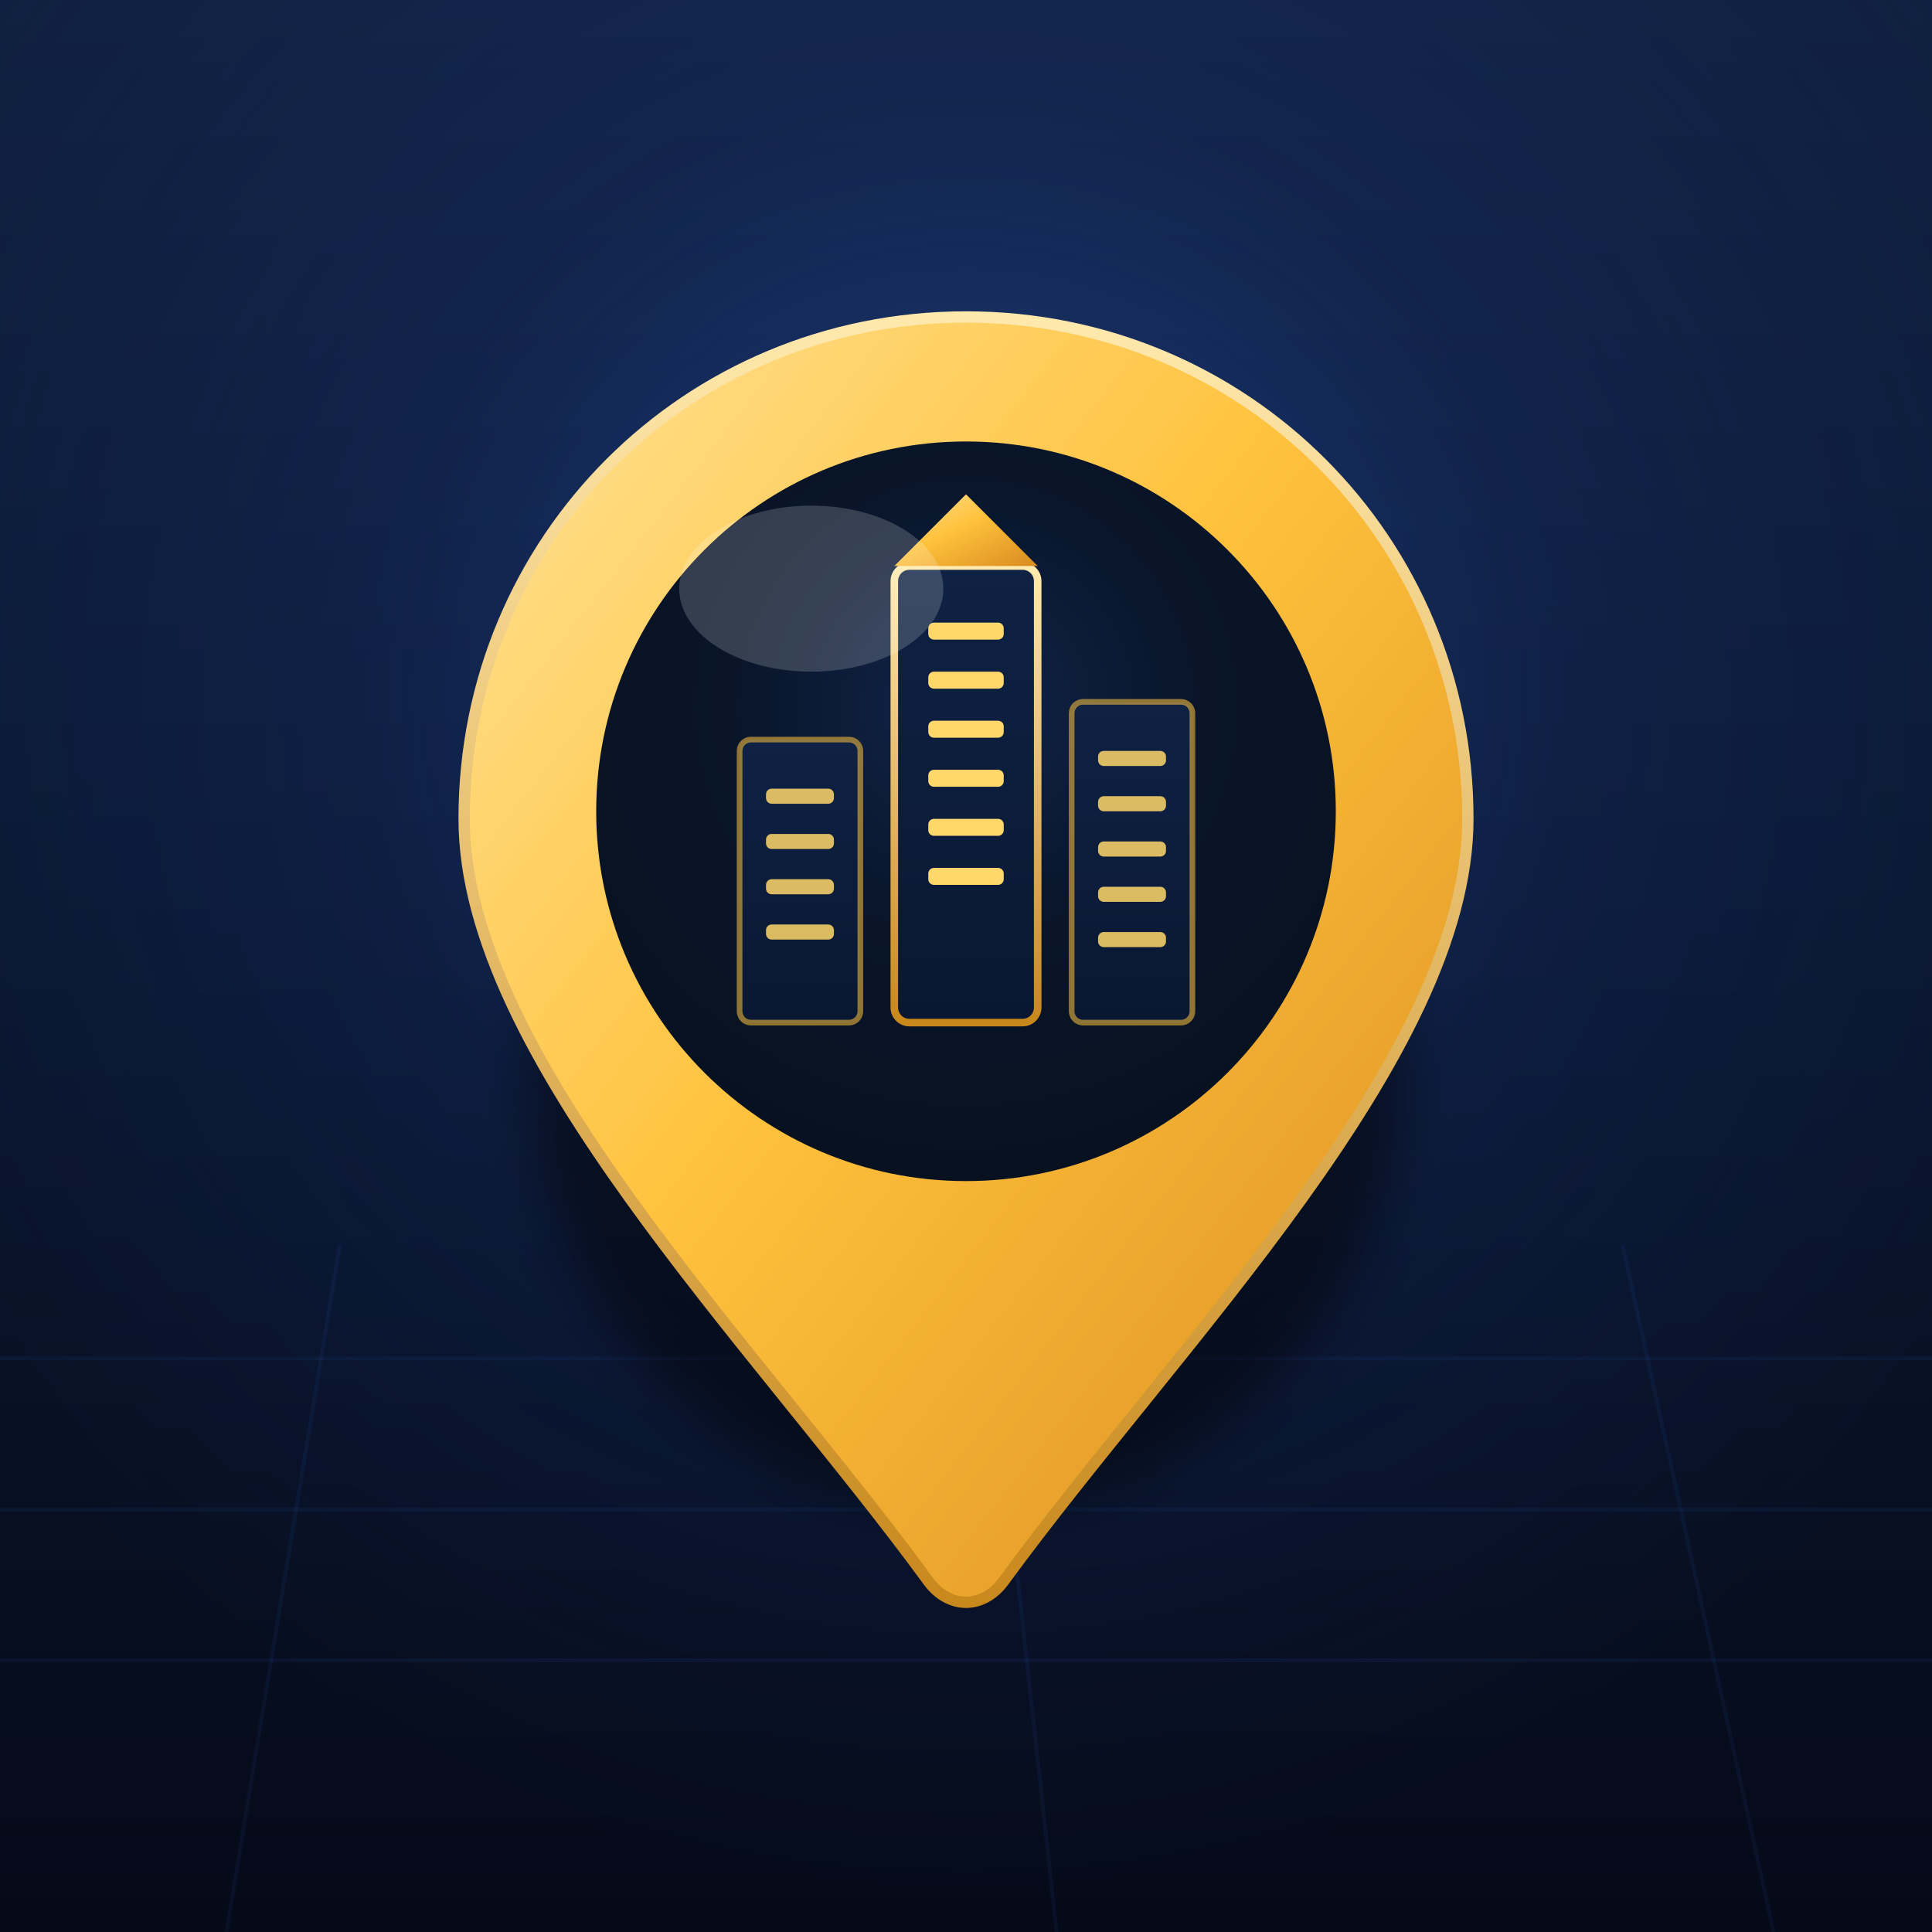
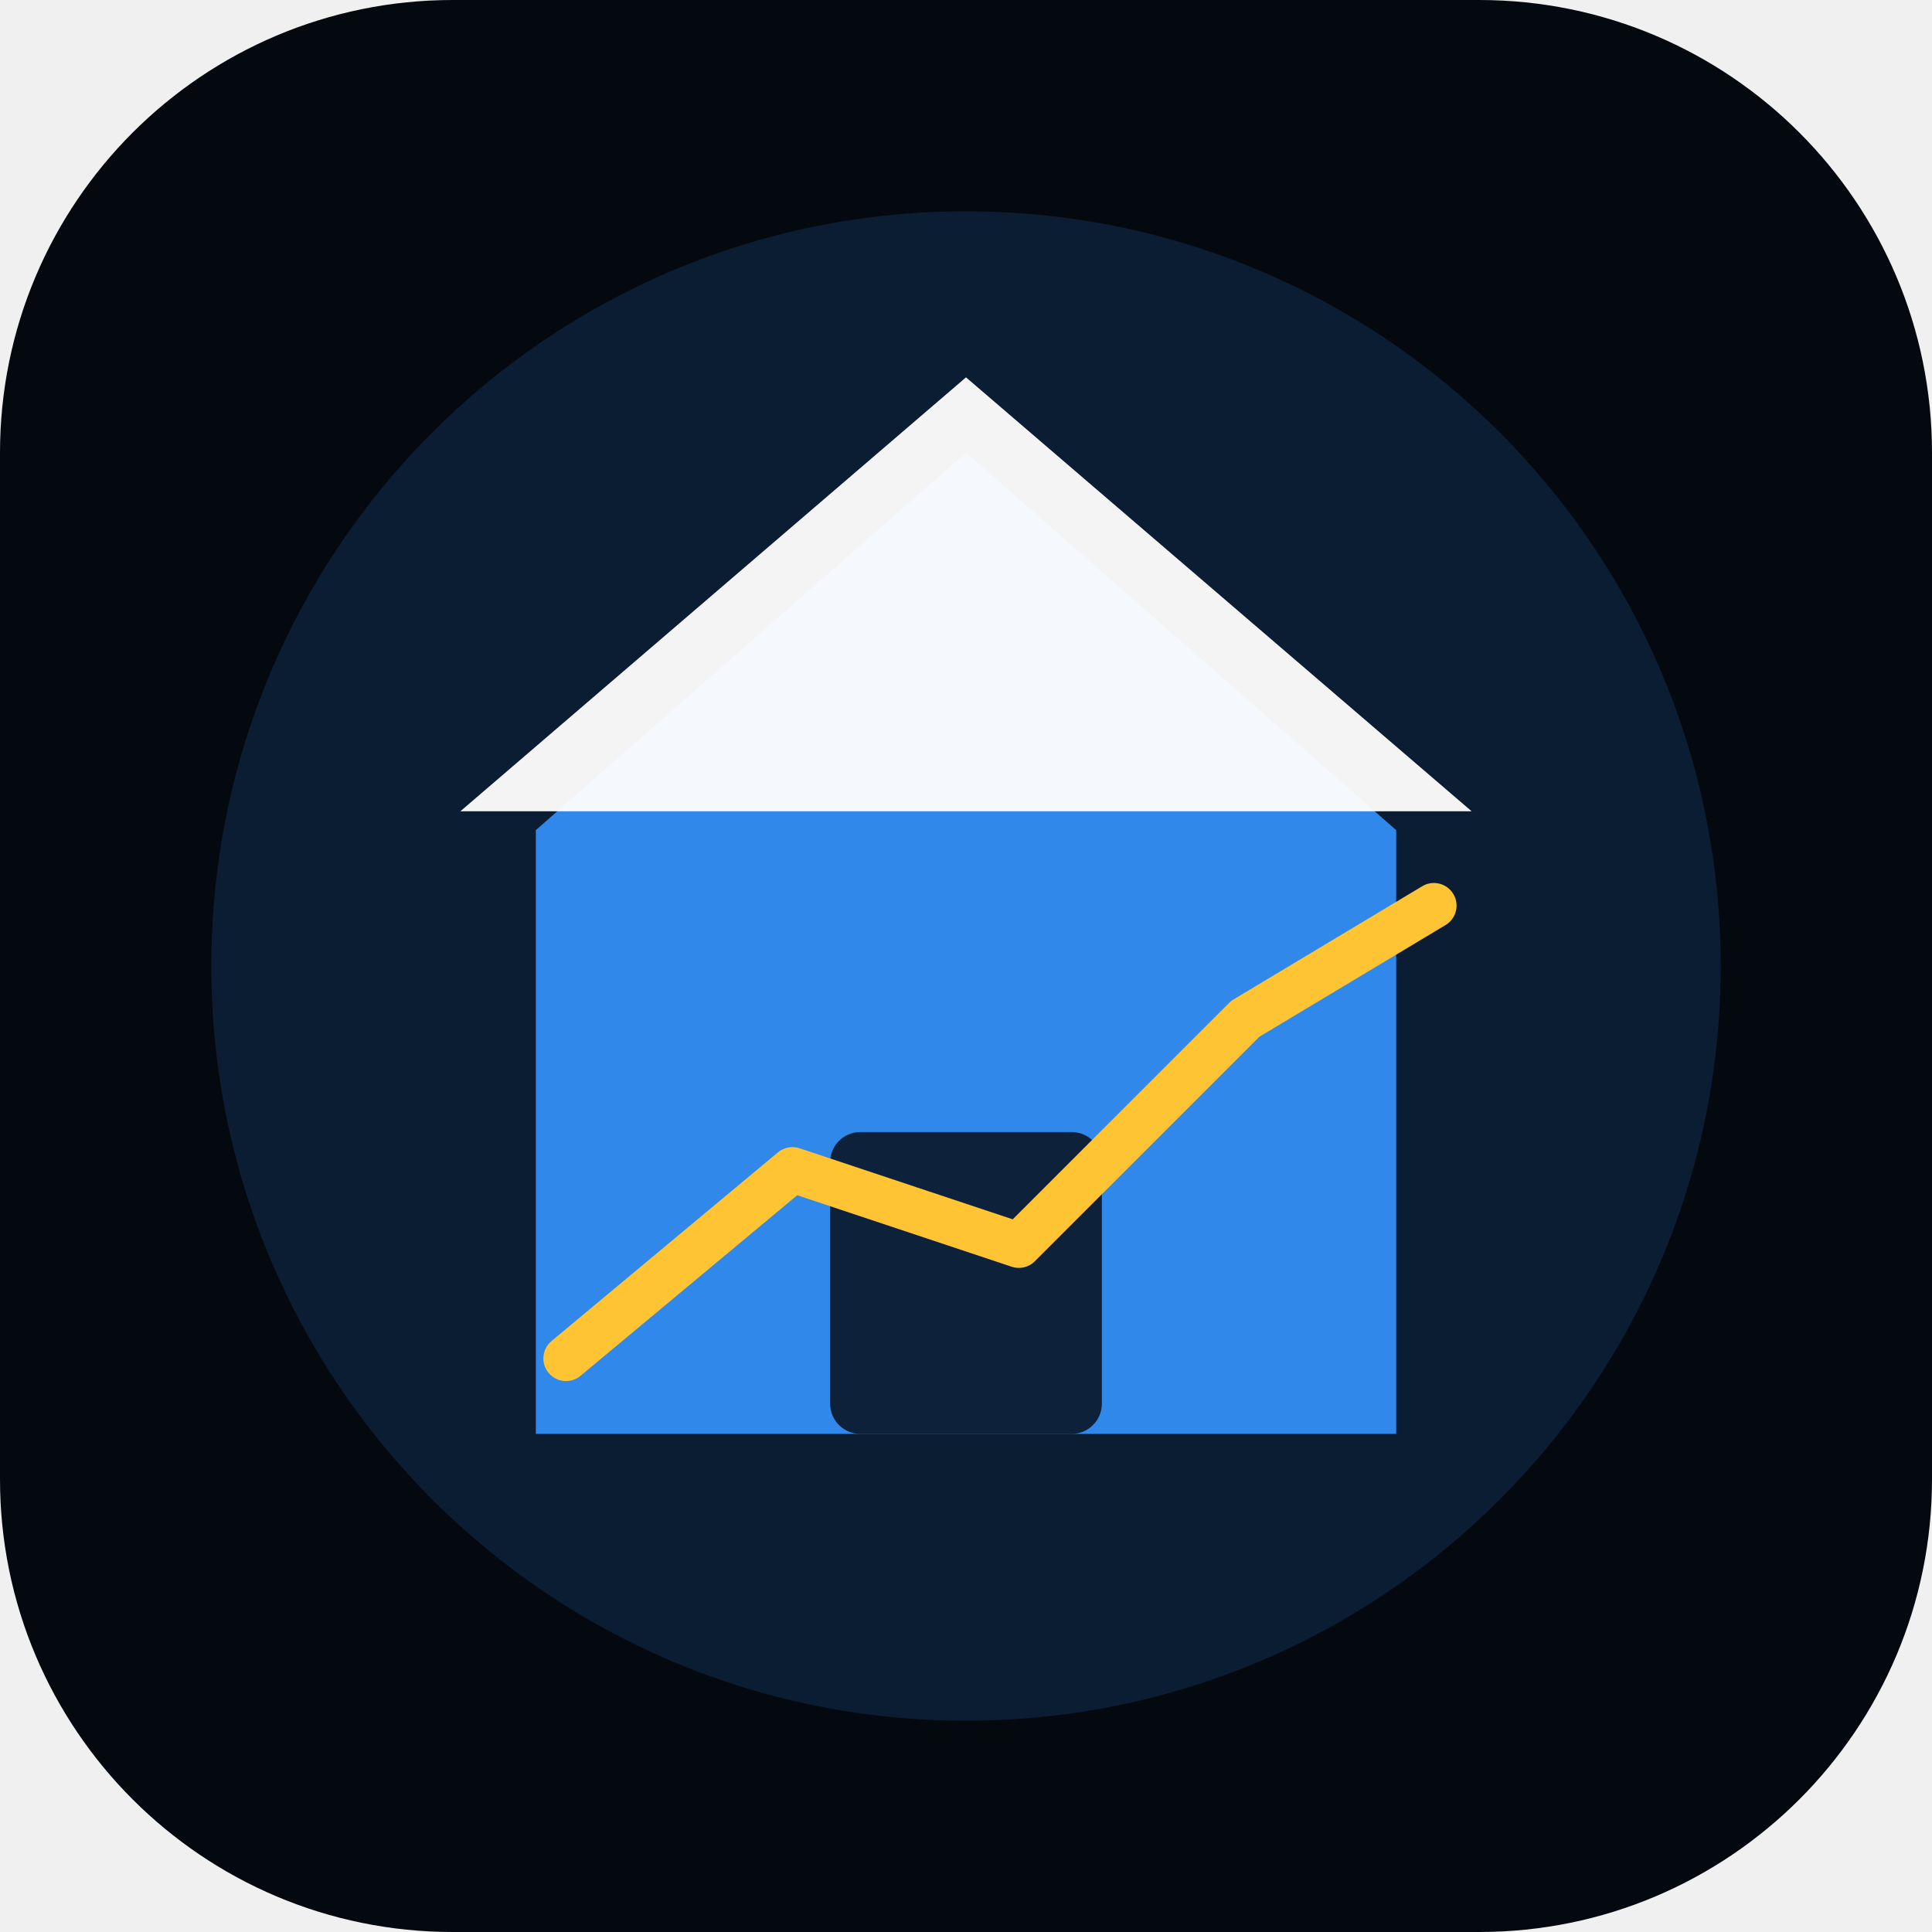
- <svg xmlns="http://www.w3.org/2000/svg" width="1024" height="1024" viewBox="0 0 1024 1024">
-   <defs>
-     <linearGradient id="bg" x1="0" y1="0" x2="0" y2="1">
-       <stop offset="0" stop-color="#10203f" />
-       <stop offset="0.45" stop-color="#0a1730" />
-       <stop offset="1" stop-color="#050a18" />
-     </linearGradient>
-     <radialGradient id="glow" cx="0.5" cy="0.36" r="0.62">
-       <stop offset="0" stop-color="#3d7bff" stop-opacity="0.40" />
-       <stop offset="0.5" stop-color="#2a55c8" stop-opacity="0.12" />
-       <stop offset="1" stop-color="#2a55c8" stop-opacity="0" />
-     </radialGradient>
-     <linearGradient id="gold" x1="0" y1="0" x2="1" y2="1">
-       <stop offset="0" stop-color="#ffe49a" />
-       <stop offset="0.45" stop-color="#ffc23d" />
-       <stop offset="1" stop-color="#d98b1f" />
-     </linearGradient>
-     <linearGradient id="goldRing" x1="0" y1="0" x2="0" y2="1">
-       <stop offset="0" stop-color="#ffe9ad" />
-       <stop offset="1" stop-color="#c8881c" />
-     </linearGradient>
-     <linearGradient id="towerFace" x1="0" y1="0" x2="0" y2="1">
-       <stop offset="0" stop-color="#0f2244" />
-       <stop offset="1" stop-color="#091732" />
-     </linearGradient>
-     <filter id="soft" x="-30%" y="-30%" width="160%" height="160%">
-       <feGaussianBlur stdDeviation="14" />
-     </filter>
-   </defs>
-   <rect width="1024" height="1024" fill="url(#bg)" />
-   <rect width="1024" height="1024" fill="url(#glow)" />
-   <g stroke="#3d7bff" stroke-opacity="0.07" stroke-width="2">
-     <path d="M0 720 H1024 M0 800 H1024 M0 880 H1024" />
-     <path d="M180 660 L120 1024 M520 660 L560 1024 M860 660 L940 1024" />
-   </g>
-   <ellipse cx="512" cy="566" rx="232" ry="232" fill="#000000" opacity="0.45" filter="url(#soft)" />
-   <path d="M512 168            C 660 168 778 286 778 434            C 778 560 624 712 532 838            C 521 853 503 853 492 838            C 400 712 246 560 246 434            C 246 286 364 168 512 168 Z" fill="url(#gold)" stroke="url(#goldRing)" stroke-width="6" />
-   <circle cx="512" cy="430" r="196" fill="#071120" />
-   <circle cx="512" cy="430" r="196" fill="url(#glow)" opacity="0.5" />
-   <g>
-     <rect x="392" y="392" width="64" height="150" rx="6" fill="url(#towerFace)" stroke="#ffc23d" stroke-opacity="0.55" stroke-width="3" />
-     <rect x="568" y="372" width="64" height="170" rx="6" fill="url(#towerFace)" stroke="#ffc23d" stroke-opacity="0.55" stroke-width="3" />
-     <rect x="474" y="300" width="76" height="242" rx="8" fill="url(#towerFace)" stroke="url(#goldRing)" stroke-width="4" />
-     <path d="M474 300 L512 262 L550 300 Z" fill="url(#gold)" />
-     <g fill="#ffd76a">
-       <rect x="492" y="330" width="40" height="9" rx="3" />
-       <rect x="492" y="356" width="40" height="9" rx="3" />
-       <rect x="492" y="382" width="40" height="9" rx="3" />
-       <rect x="492" y="408" width="40" height="9" rx="3" />
-       <rect x="492" y="434" width="40" height="9" rx="3" />
-       <rect x="492" y="460" width="40" height="9" rx="3" />
-     </g>
-     <g fill="#ffd76a" opacity="0.85">
-       <rect x="406" y="418" width="36" height="8" rx="3" />
-       <rect x="406" y="442" width="36" height="8" rx="3" />
-       <rect x="406" y="466" width="36" height="8" rx="3" />
-       <rect x="406" y="490" width="36" height="8" rx="3" />
-       <rect x="582" y="398" width="36" height="8" rx="3" />
-       <rect x="582" y="422" width="36" height="8" rx="3" />
-       <rect x="582" y="446" width="36" height="8" rx="3" />
-       <rect x="582" y="470" width="36" height="8" rx="3" />
-       <rect x="582" y="494" width="36" height="8" rx="3" />
-     </g>
-   </g>
-   <ellipse cx="430" cy="312" rx="70" ry="44" fill="#ffffff" opacity="0.18" />
+ <svg xmlns="http://www.w3.org/2000/svg" viewBox="0 0 512 512">
+   <rect width="512" height="512" rx="120" fill="#04080f" />
+   <circle cx="256" cy="256" r="200" fill="#3494ff" opacity="0.15" />
+   <polygon points="256,120 370,220 370,380 142,380 142,220" fill="#3494ff" opacity="0.9" />
+   <polygon points="256,100 390,215 122,215" fill="white" opacity="0.95" />
+   <rect x="220" y="300" width="72" height="80" rx="8" fill="#04080f" opacity="0.8" />
+   <polyline points="150,360 210,310 270,330 330,270 380,240" stroke="#ffc434" stroke-width="12" stroke-linecap="round" stroke-linejoin="round" fill="none" />
</svg>
